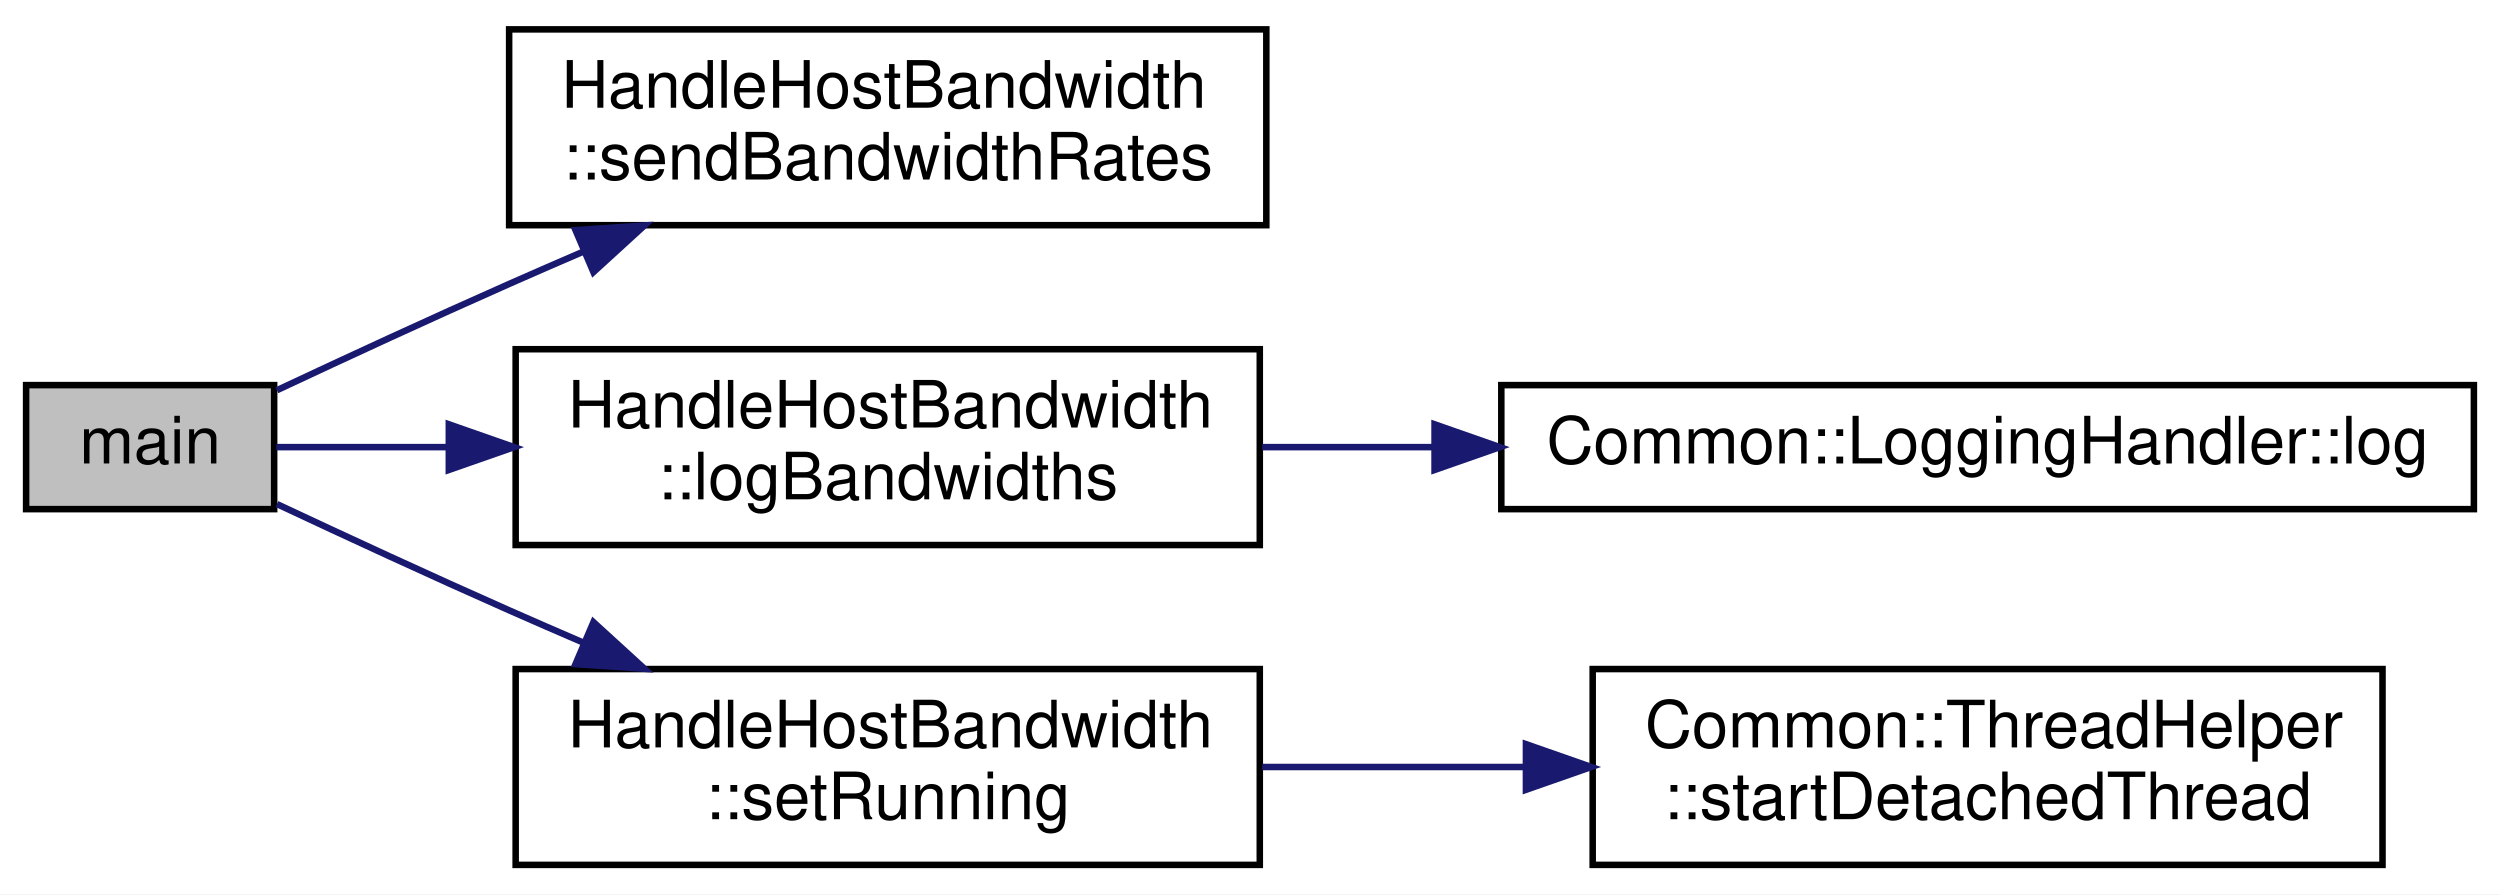
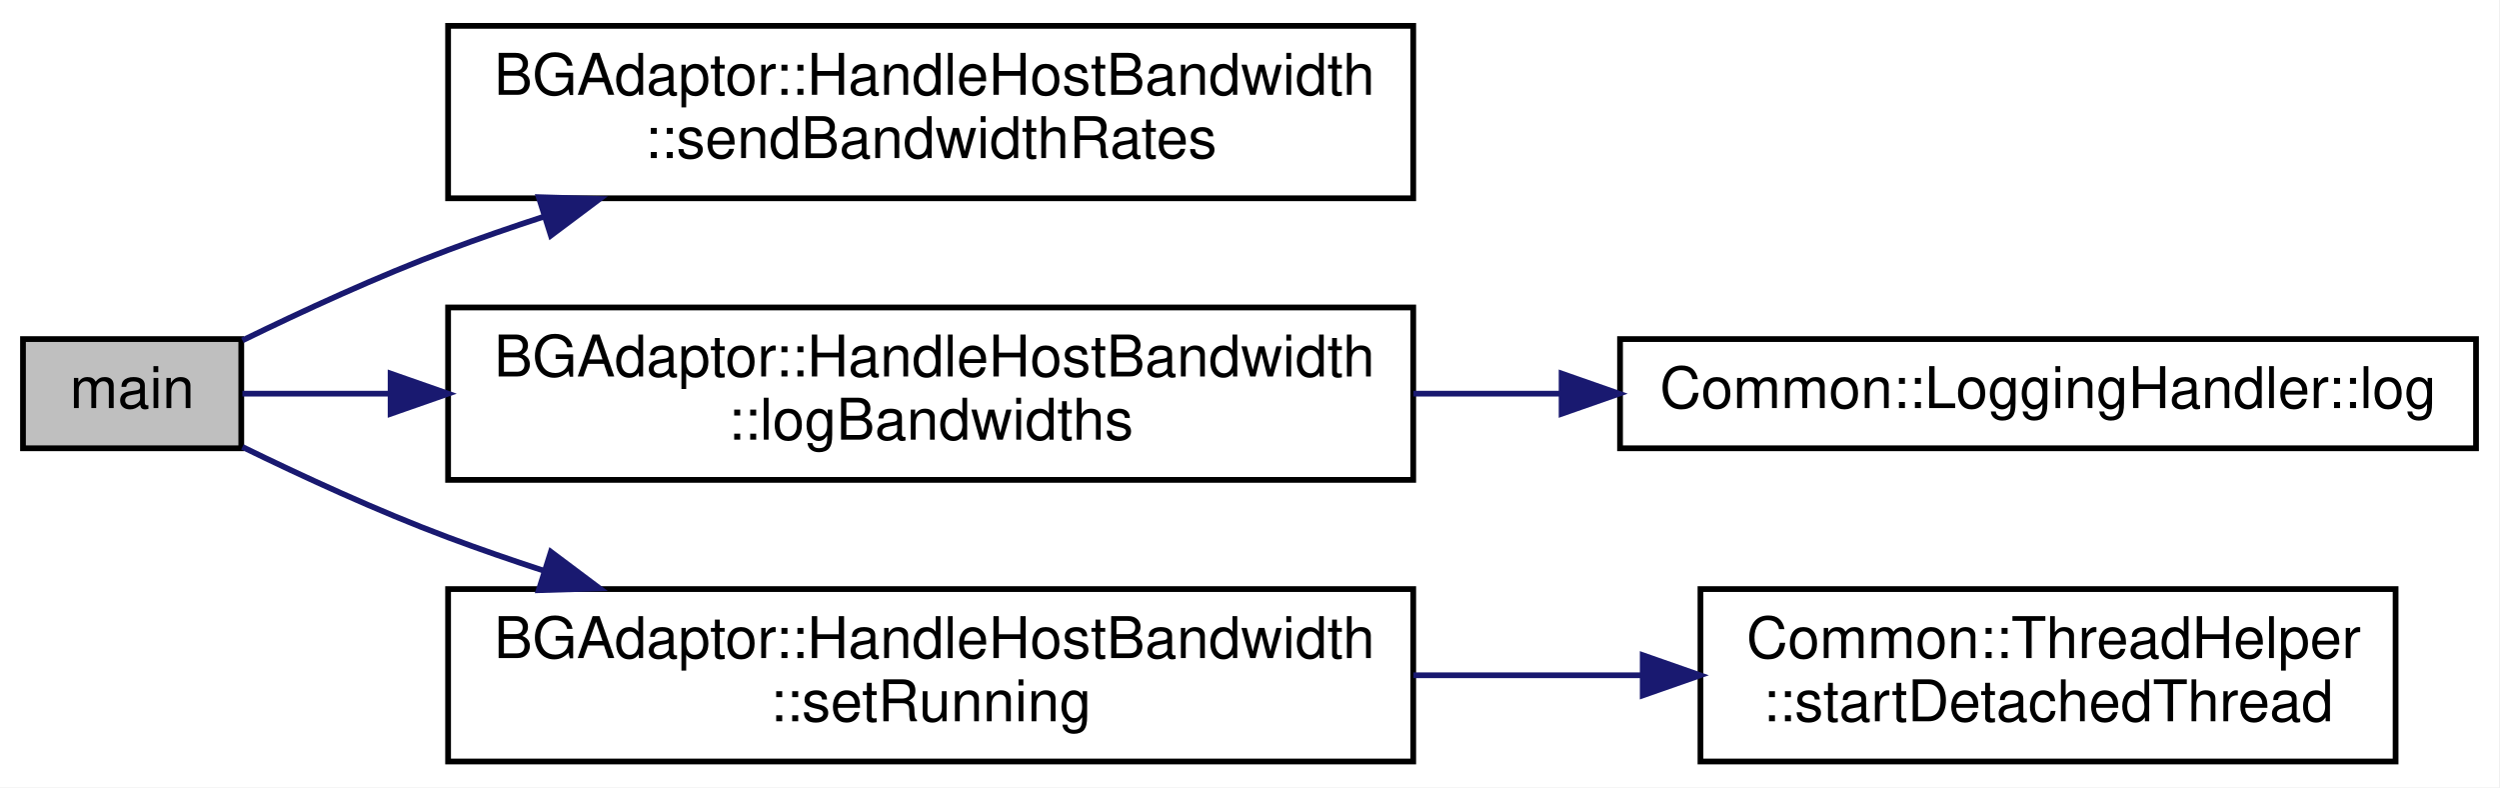
- <svg xmlns="http://www.w3.org/2000/svg" xmlns:xlink="http://www.w3.org/1999/xlink" width="383pt" height="137pt" viewBox="0.00 0.00 383.00 137.00">
+ <svg xmlns="http://www.w3.org/2000/svg" xmlns:xlink="http://www.w3.org/1999/xlink" width="435pt" height="137pt" viewBox="0.00 0.00 435.00 137.00">
  <g id="graph0" class="graph" transform="scale(1 1) rotate(0) translate(4 133)">
-     <polygon fill="white" stroke="none" points="-4,4 -4,-133 379,-133 379,4 -4,4" />
+     <polygon fill="white" stroke="none" points="-4,4 -4,-133 431,-133 431,4 -4,4" />
    <g id="node1" class="node">
      <polygon fill="#bfbfbf" stroke="black" points="0,-55 0,-74 38,-74 38,-55 0,-55" />
      <text text-anchor="middle" x="19" y="-62" font-family="Helvetica,sans-Serif" font-size="10.00">main</text>
    </g>
    <g id="node2" class="node">
      <g id="a_node2">
-         <a xlink:href="classHandleHostBandwidth.html#a3ac97e6b91d5b74225dfb4b12a2c90a6" target="_top" xlink:title="sendBandwidthRates sends all of the VMs bandwidth ">
-           <polygon fill="white" stroke="black" points="74,-98.5 74,-128.5 190,-128.5 190,-98.5 74,-98.5" />
-           <text text-anchor="start" x="82" y="-116.5" font-family="Helvetica,sans-Serif" font-size="10.00">HandleHostBandwidth</text>
-           <text text-anchor="middle" x="132" y="-105.5" font-family="Helvetica,sans-Serif" font-size="10.00">::sendBandwidthRates</text>
+         <a xlink:href="classBGAdaptor_1_1HandleHostBandwidth.html#af412af774ed022f289976b3746b02878" target="_top" xlink:title="sendBandwidthRates sends all of the VMs bandwidth ">
+           <polygon fill="white" stroke="black" points="74,-98.5 74,-128.5 242,-128.5 242,-98.5 74,-98.5" />
+           <text text-anchor="start" x="82" y="-116.5" font-family="Helvetica,sans-Serif" font-size="10.00">BGAdaptor::HandleHostBandwidth</text>
+           <text text-anchor="middle" x="158" y="-105.5" font-family="Helvetica,sans-Serif" font-size="10.00">::sendBandwidthRates</text>
        </a>
      </g>
    </g>
    <g id="edge1" class="edge">
-       <path fill="none" stroke="midnightblue" d="M38.422,-73.223C48.826,-78.101 62.093,-84.239 74,-89.5 77.652,-91.114 81.446,-92.765 85.264,-94.409" />
-       <polygon fill="midnightblue" stroke="midnightblue" points="84.163,-97.745 94.734,-98.455 86.913,-91.308 84.163,-97.745" />
+       <path fill="none" stroke="midnightblue" d="M38.199,-73.769C48.534,-78.817 61.806,-84.945 74,-89.5 79.401,-91.518 85.051,-93.471 90.754,-95.333" />
+       <polygon fill="midnightblue" stroke="midnightblue" points="89.777,-98.694 100.367,-98.376 91.89,-92.021 89.777,-98.694" />
    </g>
    <g id="node3" class="node">
      <g id="a_node3">
-         <a xlink:href="classHandleHostBandwidth.html#a9c046a8b63e42ab6aece3e798bc497ad" target="_top" xlink:title="printBandwidths prints VM's bandwidth to the terminal ">
-           <polygon fill="white" stroke="black" points="75,-49.5 75,-79.5 189,-79.5 189,-49.5 75,-49.5" />
-           <text text-anchor="start" x="83" y="-67.5" font-family="Helvetica,sans-Serif" font-size="10.00">HandleHostBandwidth</text>
-           <text text-anchor="middle" x="132" y="-56.5" font-family="Helvetica,sans-Serif" font-size="10.00">::logBandwidths</text>
+         <a xlink:href="classBGAdaptor_1_1HandleHostBandwidth.html#a0bd91d291729abdb12ac258eb00eb8d3" target="_top" xlink:title="printBandwidths prints VM's bandwidth to the terminal ">
+           <polygon fill="white" stroke="black" points="74,-49.5 74,-79.5 242,-79.5 242,-49.5 74,-49.5" />
+           <text text-anchor="start" x="82" y="-67.5" font-family="Helvetica,sans-Serif" font-size="10.00">BGAdaptor::HandleHostBandwidth</text>
+           <text text-anchor="middle" x="158" y="-56.5" font-family="Helvetica,sans-Serif" font-size="10.00">::logBandwidths</text>
        </a>
      </g>
    </g>
    <g id="edge2" class="edge">
-       <path fill="none" stroke="midnightblue" d="M38.329,-64.5C45.824,-64.5 54.993,-64.5 64.616,-64.5" />
-       <polygon fill="midnightblue" stroke="midnightblue" points="64.758,-68 74.758,-64.5 64.758,-61 64.758,-68" />
+       <path fill="none" stroke="midnightblue" d="M38.193,-64.5C45.377,-64.5 54.208,-64.5 63.782,-64.5" />
+       <polygon fill="midnightblue" stroke="midnightblue" points="63.992,-68 73.992,-64.5 63.992,-61 63.992,-68" />
    </g>
    <g id="node5" class="node">
      <g id="a_node5">
-         <a xlink:href="classHandleHostBandwidth.html#ac47bbf835631d45e09bf50b03dbbf696" target="_top" xlink:title="setRunning turn on the thread that receives the VMs bandwidth ">
-           <polygon fill="white" stroke="black" points="75,-0.5 75,-30.5 189,-30.5 189,-0.5 75,-0.5" />
-           <text text-anchor="start" x="83" y="-18.5" font-family="Helvetica,sans-Serif" font-size="10.00">HandleHostBandwidth</text>
-           <text text-anchor="middle" x="132" y="-7.5" font-family="Helvetica,sans-Serif" font-size="10.00">::setRunning</text>
+         <a xlink:href="classBGAdaptor_1_1HandleHostBandwidth.html#a97e21ed6ef251eb62bd0550d8a8c7921" target="_top" xlink:title="setRunning turn on the thread that receives the VMs bandwidth ">
+           <polygon fill="white" stroke="black" points="74,-0.5 74,-30.5 242,-30.5 242,-0.5 74,-0.5" />
+           <text text-anchor="start" x="82" y="-18.5" font-family="Helvetica,sans-Serif" font-size="10.00">BGAdaptor::HandleHostBandwidth</text>
+           <text text-anchor="middle" x="158" y="-7.5" font-family="Helvetica,sans-Serif" font-size="10.00">::setRunning</text>
        </a>
      </g>
    </g>
    <g id="edge4" class="edge">
-       <path fill="none" stroke="midnightblue" d="M38.422,-55.777C48.826,-50.899 62.093,-44.761 74,-39.5 77.652,-37.886 81.446,-36.235 85.264,-34.591" />
-       <polygon fill="midnightblue" stroke="midnightblue" points="86.913,-37.693 94.734,-30.545 84.163,-31.255 86.913,-37.693" />
+       <path fill="none" stroke="midnightblue" d="M38.199,-55.231C48.534,-50.183 61.806,-44.056 74,-39.5 79.401,-37.482 85.051,-35.529 90.754,-33.667" />
+       <polygon fill="midnightblue" stroke="midnightblue" points="91.89,-36.979 100.367,-30.624 89.777,-30.306 91.89,-36.979" />
    </g>
    <g id="node4" class="node">
      <g id="a_node4">
        <a xlink:href="classCommon_1_1LoggingHandler.html#a5c72b411fc450b086dcd31246e66bab0" target="_top" xlink:title="log method to log the given string ">
-           <polygon fill="white" stroke="black" points="226,-55 226,-74 375,-74 375,-55 226,-55" />
-           <text text-anchor="middle" x="300.5" y="-62" font-family="Helvetica,sans-Serif" font-size="10.00">Common::LoggingHandler::log</text>
+           <polygon fill="white" stroke="black" points="278,-55 278,-74 427,-74 427,-55 278,-55" />
+           <text text-anchor="middle" x="352.5" y="-62" font-family="Helvetica,sans-Serif" font-size="10.00">Common::LoggingHandler::log</text>
        </a>
      </g>
    </g>
    <g id="edge3" class="edge">
-       <path fill="none" stroke="midnightblue" d="M189.369,-64.5C197.869,-64.5 206.787,-64.5 215.714,-64.5" />
-       <polygon fill="midnightblue" stroke="midnightblue" points="215.774,-68 225.774,-64.5 215.774,-61 215.774,-68" />
+       <path fill="none" stroke="midnightblue" d="M242.034,-64.5C250.498,-64.5 259.101,-64.5 267.575,-64.5" />
+       <polygon fill="midnightblue" stroke="midnightblue" points="267.829,-68 277.829,-64.5 267.829,-61 267.829,-68" />
    </g>
    <g id="node6" class="node">
      <g id="a_node6">
        <a xlink:href="classCommon_1_1ThreadHelper.html#ac08e2d5dcb09787954f11fd70cb2c919" target="_top" xlink:title="startDetachedThread ">
-           <polygon fill="white" stroke="black" points="240,-0.5 240,-30.5 361,-30.5 361,-0.5 240,-0.5" />
-           <text text-anchor="start" x="248" y="-18.5" font-family="Helvetica,sans-Serif" font-size="10.00">Common::ThreadHelper</text>
-           <text text-anchor="middle" x="300.5" y="-7.5" font-family="Helvetica,sans-Serif" font-size="10.00">::startDetachedThread</text>
+           <polygon fill="white" stroke="black" points="292,-0.5 292,-30.5 413,-30.5 413,-0.5 292,-0.5" />
+           <text text-anchor="start" x="300" y="-18.5" font-family="Helvetica,sans-Serif" font-size="10.00">Common::ThreadHelper</text>
+           <text text-anchor="middle" x="352.5" y="-7.5" font-family="Helvetica,sans-Serif" font-size="10.00">::startDetachedThread</text>
        </a>
      </g>
    </g>
    <g id="edge5" class="edge">
-       <path fill="none" stroke="midnightblue" d="M189.369,-15.5C202.3,-15.5 216.2,-15.5 229.624,-15.5" />
-       <polygon fill="midnightblue" stroke="midnightblue" points="229.772,-19 239.772,-15.5 229.772,-12 229.772,-19" />
+       <path fill="none" stroke="midnightblue" d="M242.034,-15.5C255.282,-15.5 268.871,-15.5 281.771,-15.5" />
+       <polygon fill="midnightblue" stroke="midnightblue" points="281.949,-19 291.949,-15.5 281.949,-12 281.949,-19" />
    </g>
  </g>
</svg>
